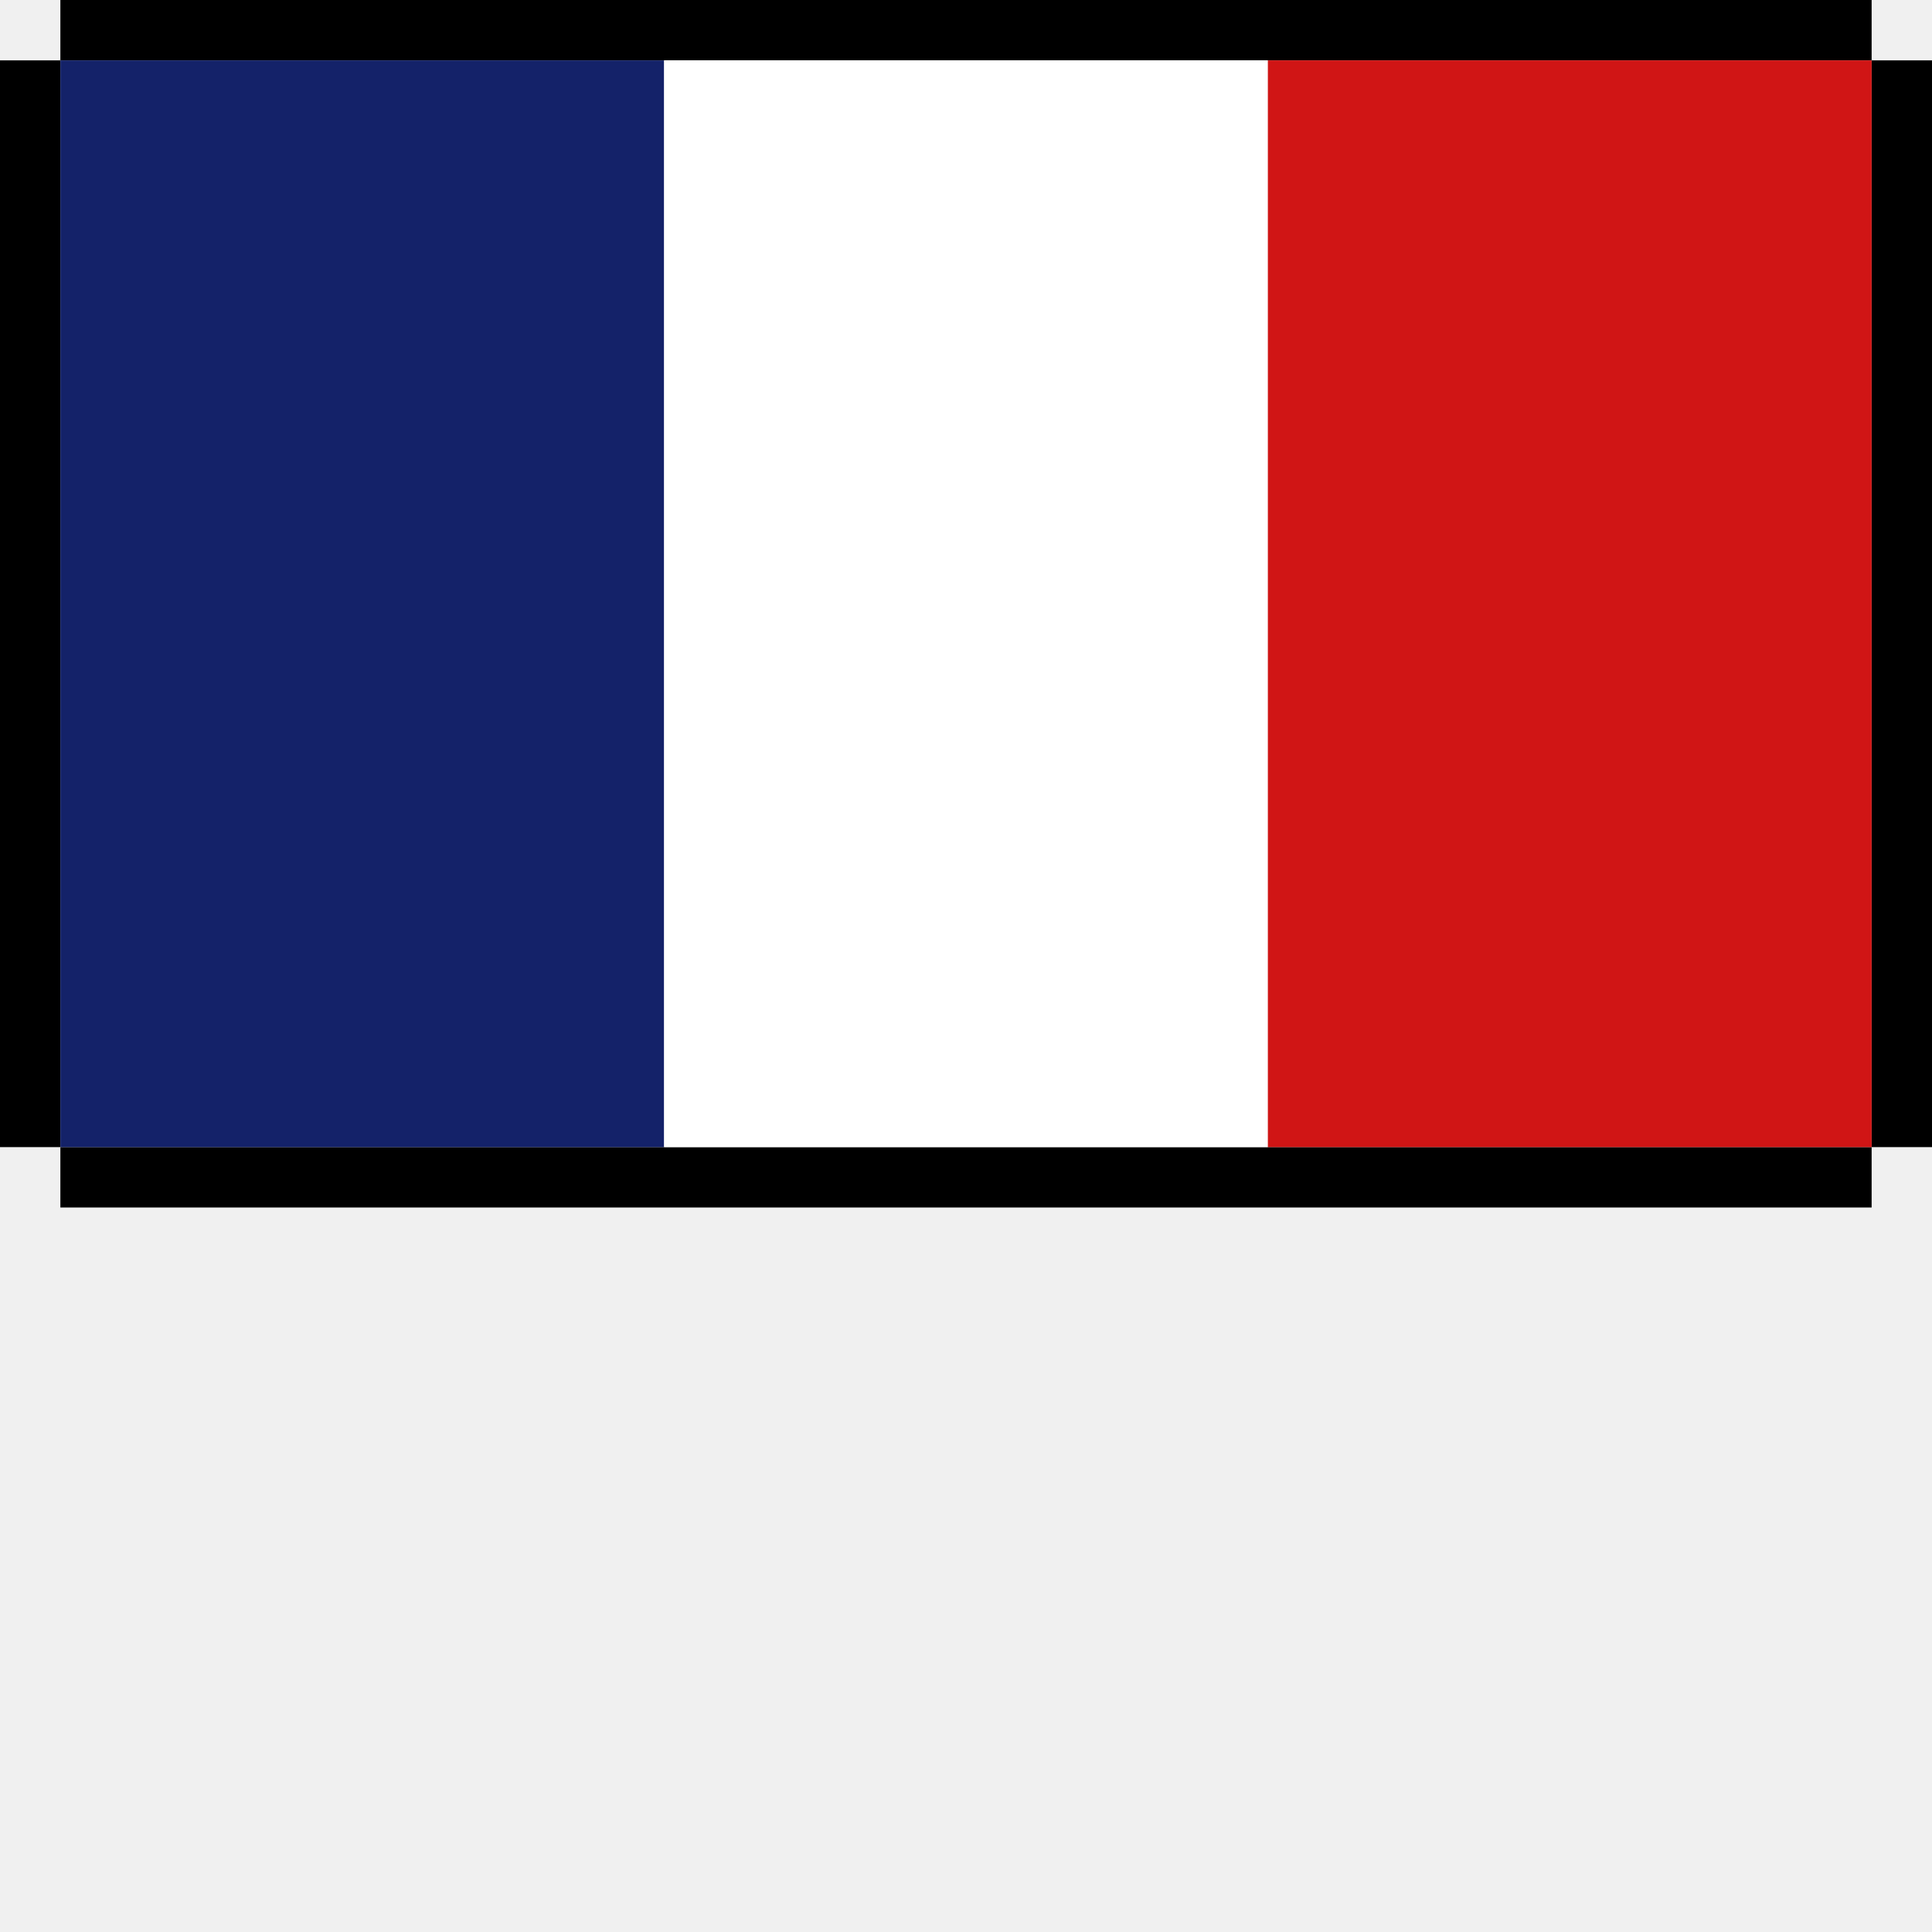
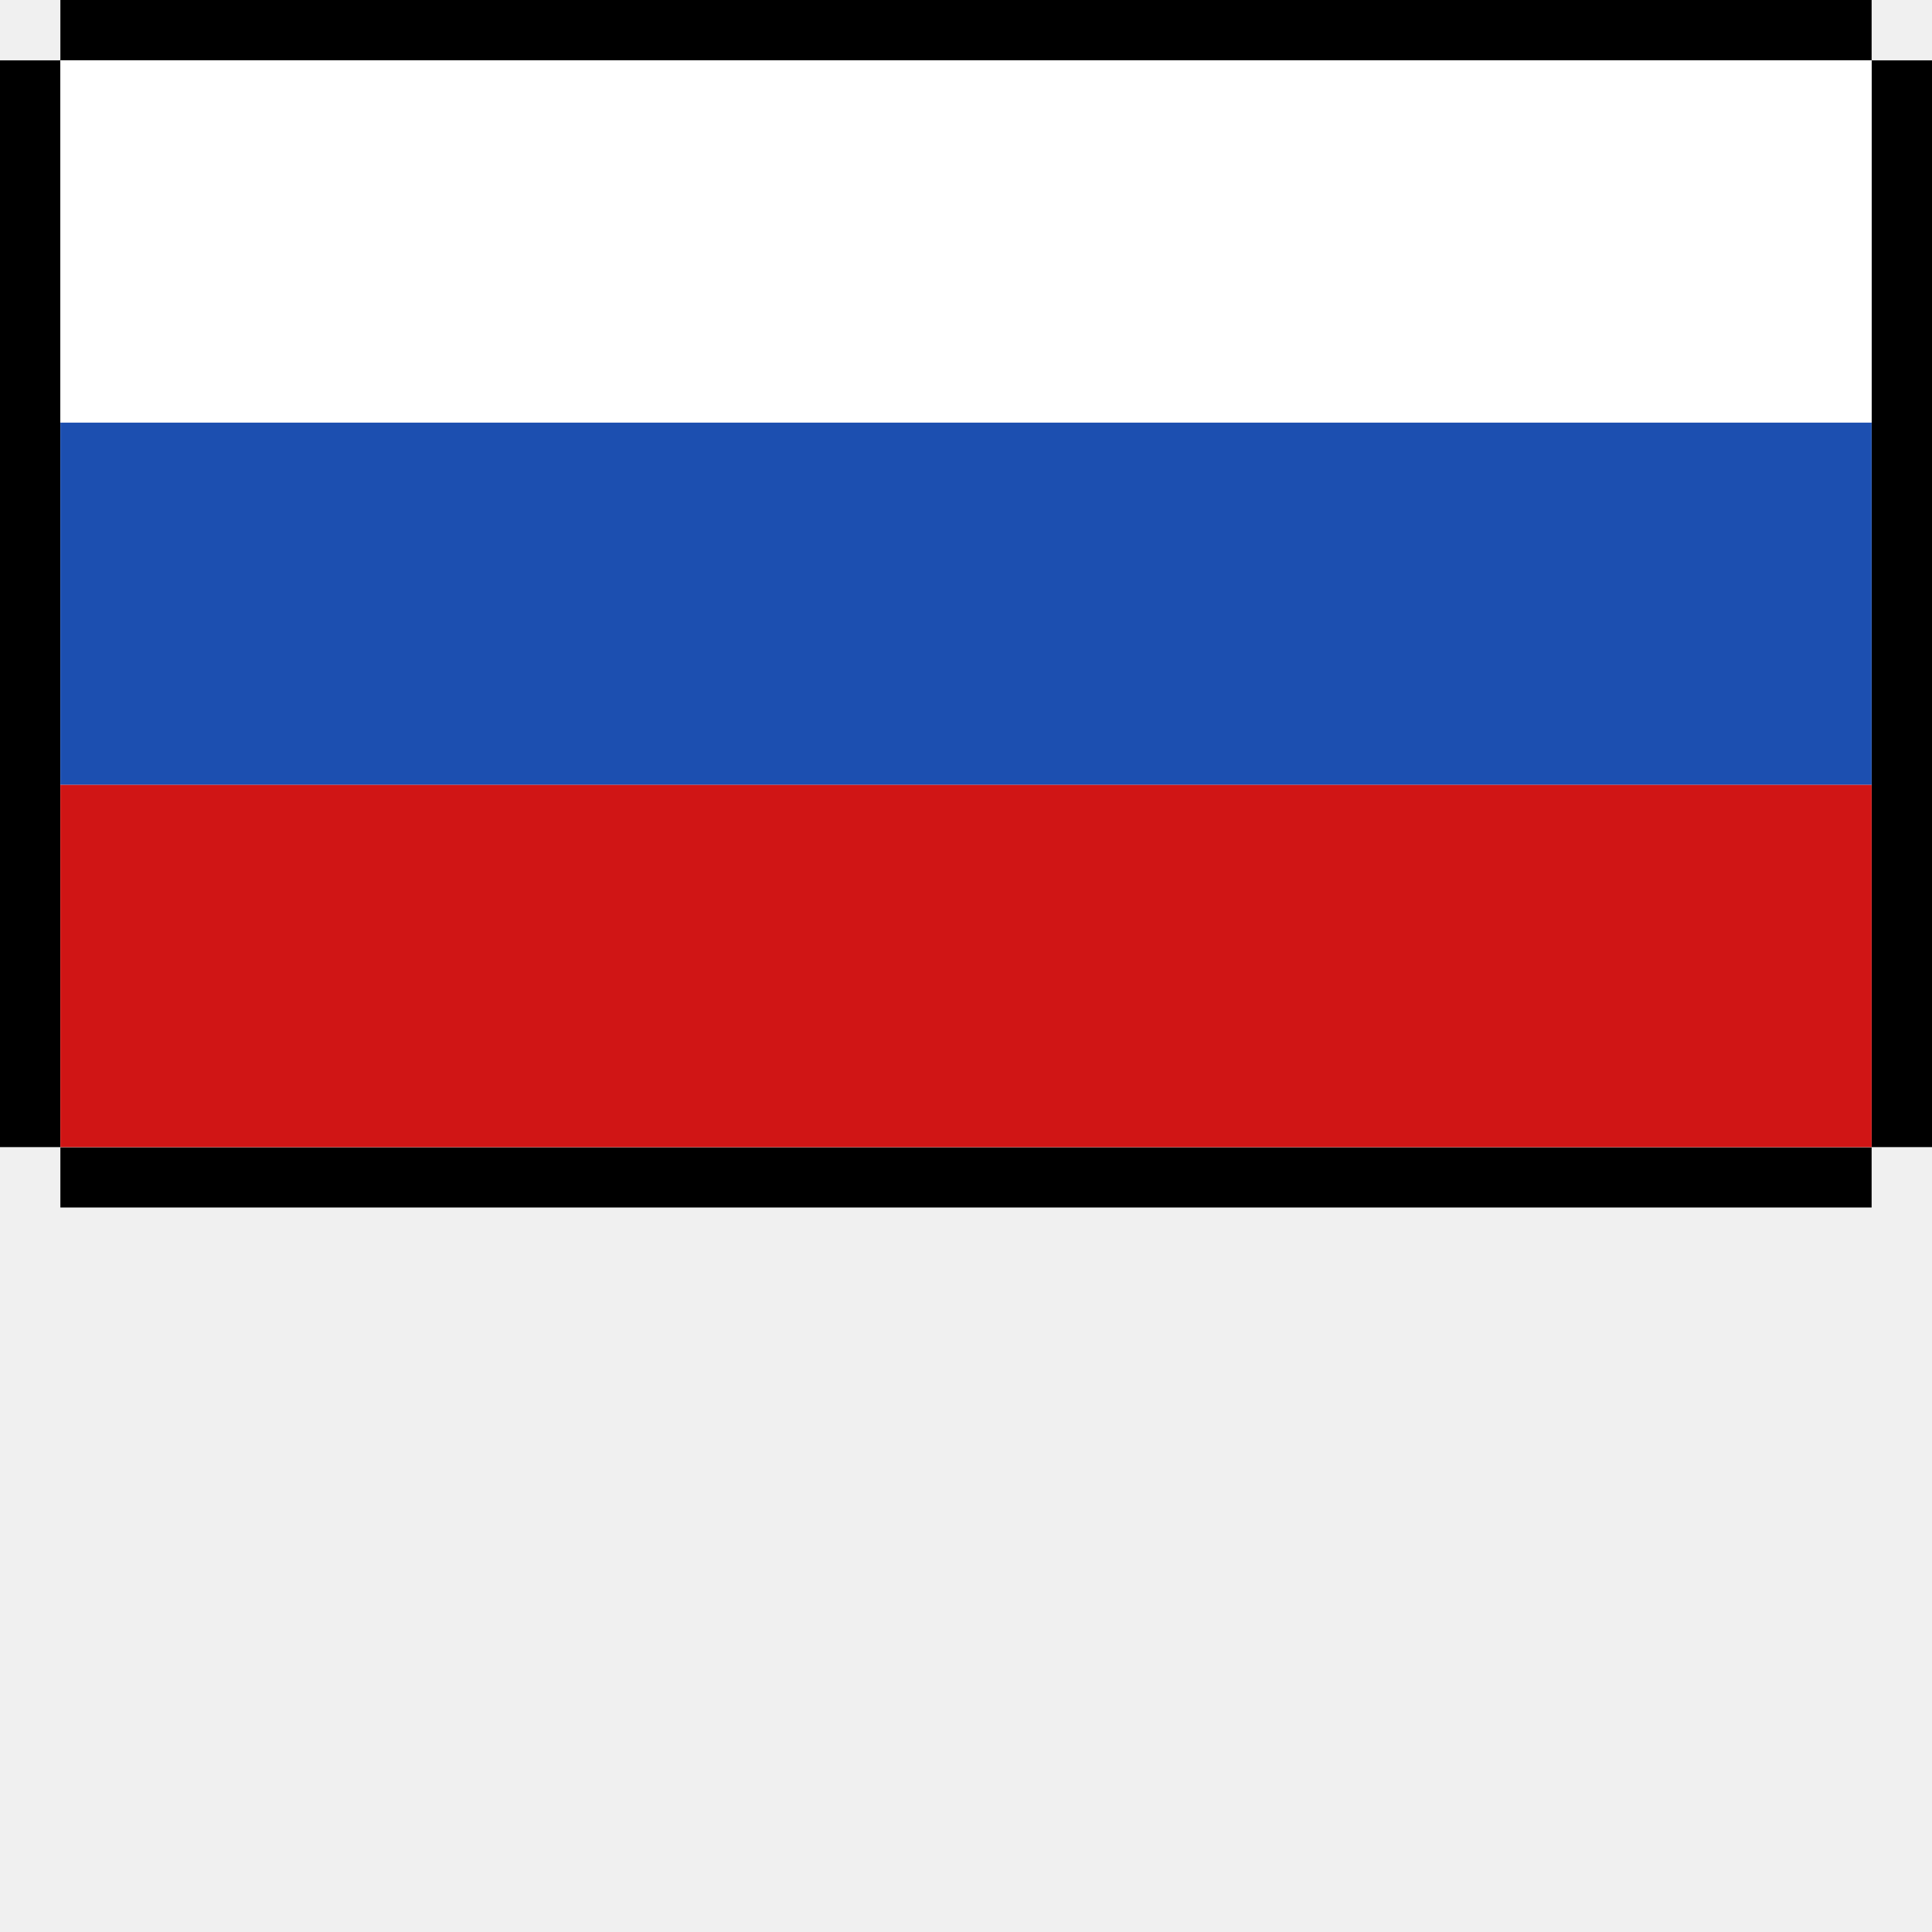
<svg xmlns="http://www.w3.org/2000/svg" width="32" height="32" viewBox="0 0 32 32">
  <g id="borders">
    <rect id="borderTop" x="1" y="0" width="30" height="1" fill="currentColor" />
    <rect id="borderLeft" x="0" y="1" width="1" height="18" fill="currentColor" />
    <rect id="borderBottom" x="1" y="19" width="30" height="1" fill="currentColor" />
    <rect id="borderRight" x="31" y="1" width="1" height="18" fill="currentColor" />
  </g>
  <g id="flag">
-     <path id="Blue" fill="#142269" d="m 1,1 h 10 v 18 h -10 z" />
-     <path id="White" fill="#ffffff" d="m 11,1 h 10 v 18 h -10 z" />
-     <path id="Red" fill="#d01515" d="m 21,1 h 10 v 18 h -10 z" />
+     <path id="White" fill="#ffffff" d="m 1,1 h 30 v 18 h -30 z" />
+     <path id="Blue" fill="#1c4fb0" d="m 1,7 h 30 v 6 h -30 z" />
+     <path id="Red" fill="#d01515" d="m 1,13 h 30 v 6 h -30 z" />
  </g>
</svg>
